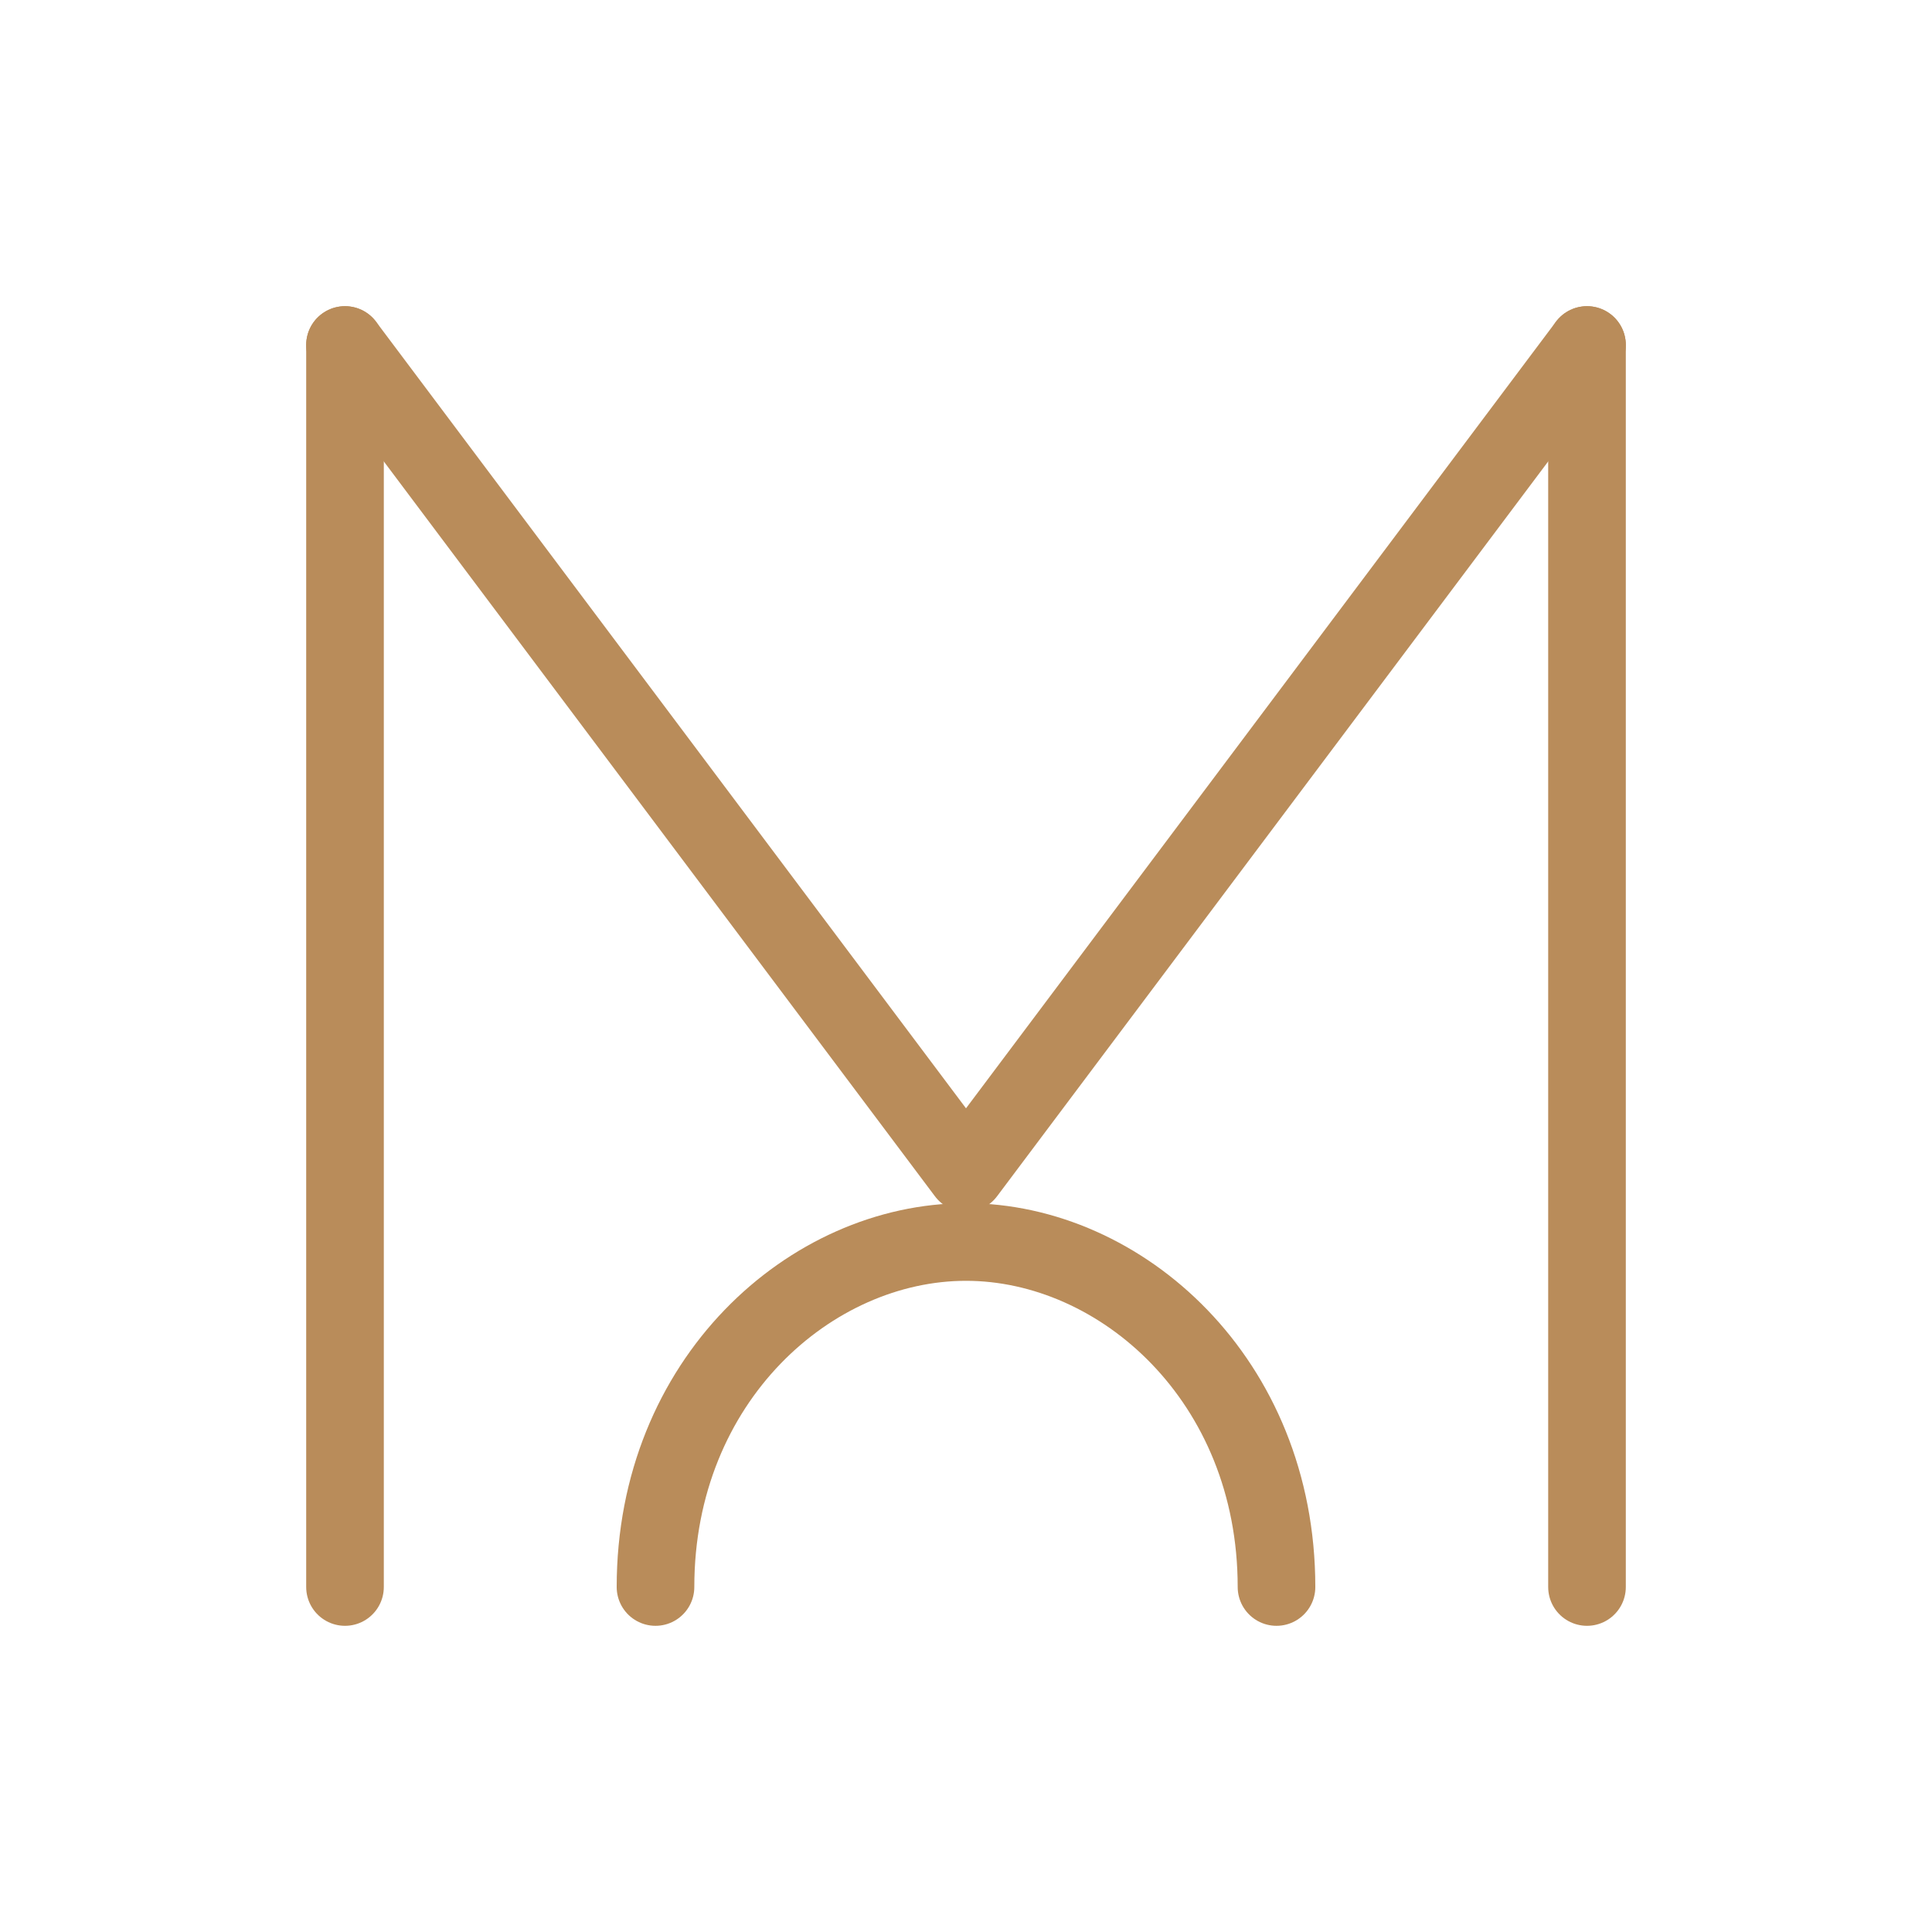
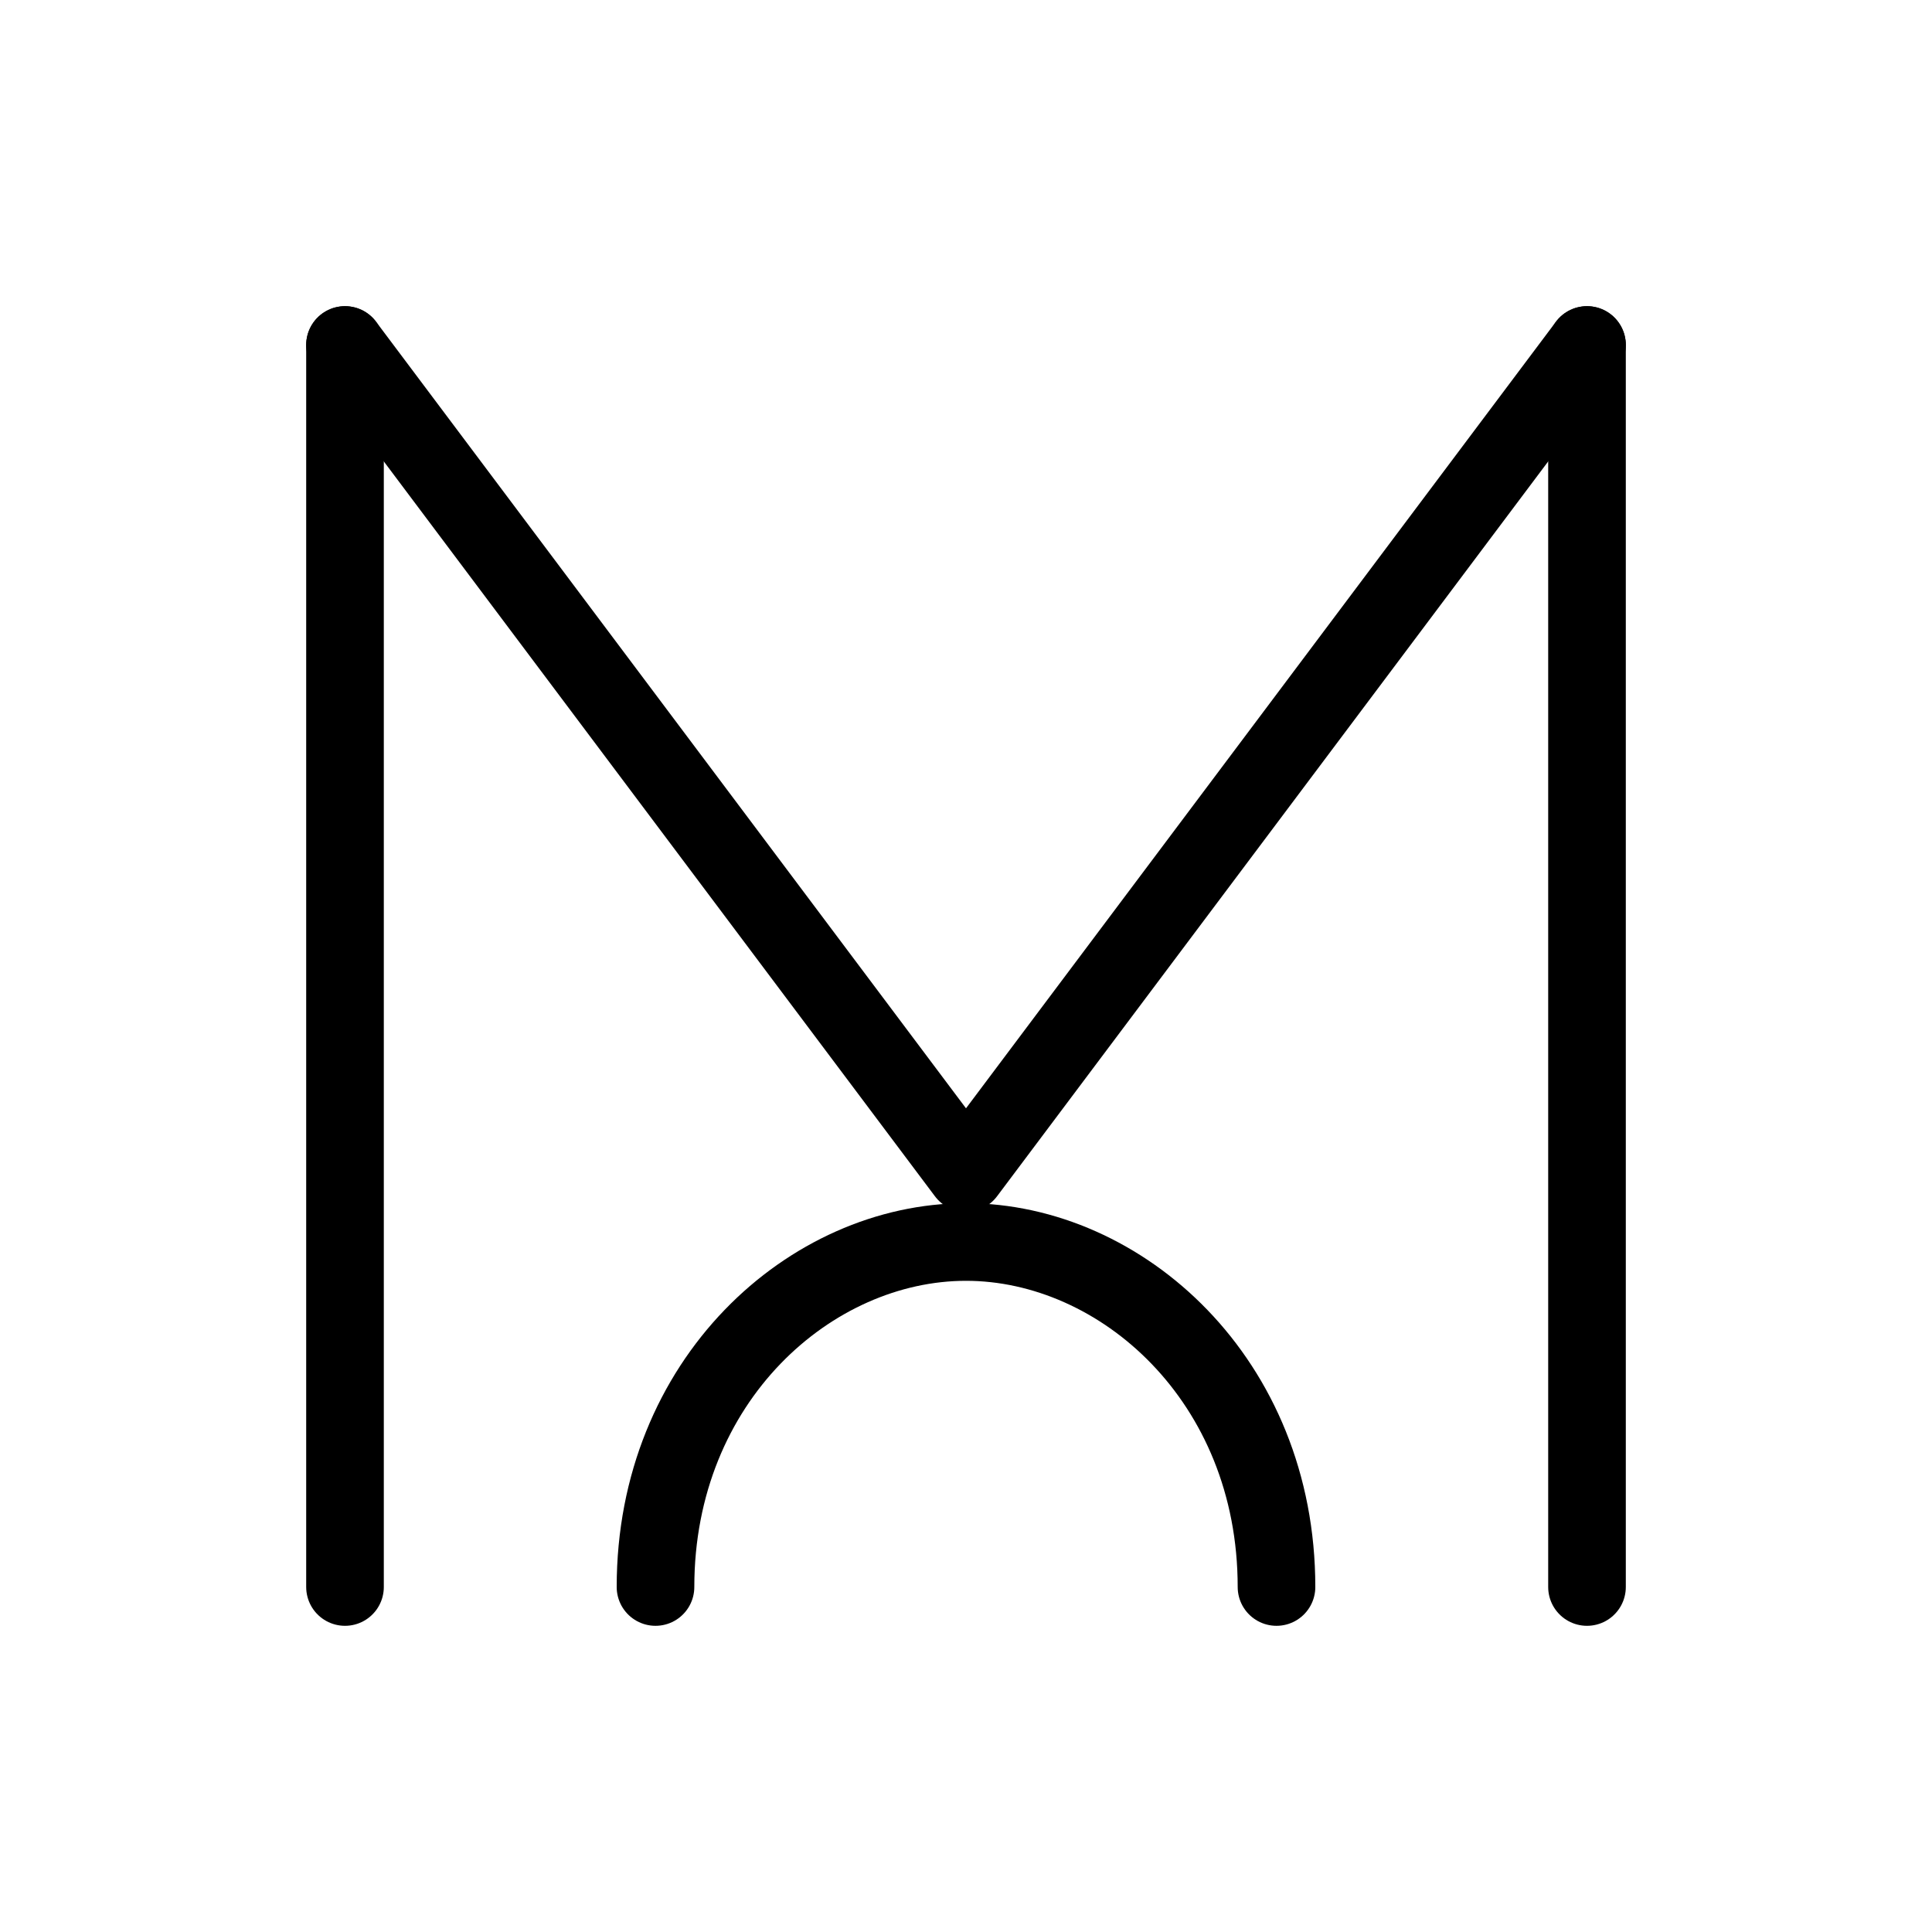
- <svg xmlns="http://www.w3.org/2000/svg" viewBox="0 0 56 56" fill="none" role="img" aria-label="">
-   <path d="M10 10v36" stroke="#B98C5A" stroke-width="2.25" stroke-linecap="round" />
-   <path d="M46 10v36" stroke="#B98C5A" stroke-width="2.25" stroke-linecap="round" />
-   <path d="M10 10l18 24 18-24" stroke="#B98C5A" stroke-width="2.25" stroke-linecap="round" stroke-linejoin="round" />
-   <path d="M19 46c0-6 4.5-10 9-10s9 4 9 10" stroke="#B98C5A" stroke-width="2.25" stroke-linecap="round" />
+ <svg xmlns="http://www.w3.org/2000/svg" viewBox="0 0 56 56" fill="none" role="img" aria-hidden="true">
+   <path d="M10 10v36" stroke="currentColor" stroke-width="2.25" stroke-linecap="round" />
+   <path d="M46 10v36" stroke="currentColor" stroke-width="2.25" stroke-linecap="round" />
+   <path d="M10 10l18 24 18-24" stroke="currentColor" stroke-width="2.25" stroke-linecap="round" stroke-linejoin="round" />
+   <path d="M19 46c0-6 4.5-10 9-10s9 4 9 10" stroke="currentColor" stroke-width="2.25" stroke-linecap="round" />
</svg>
